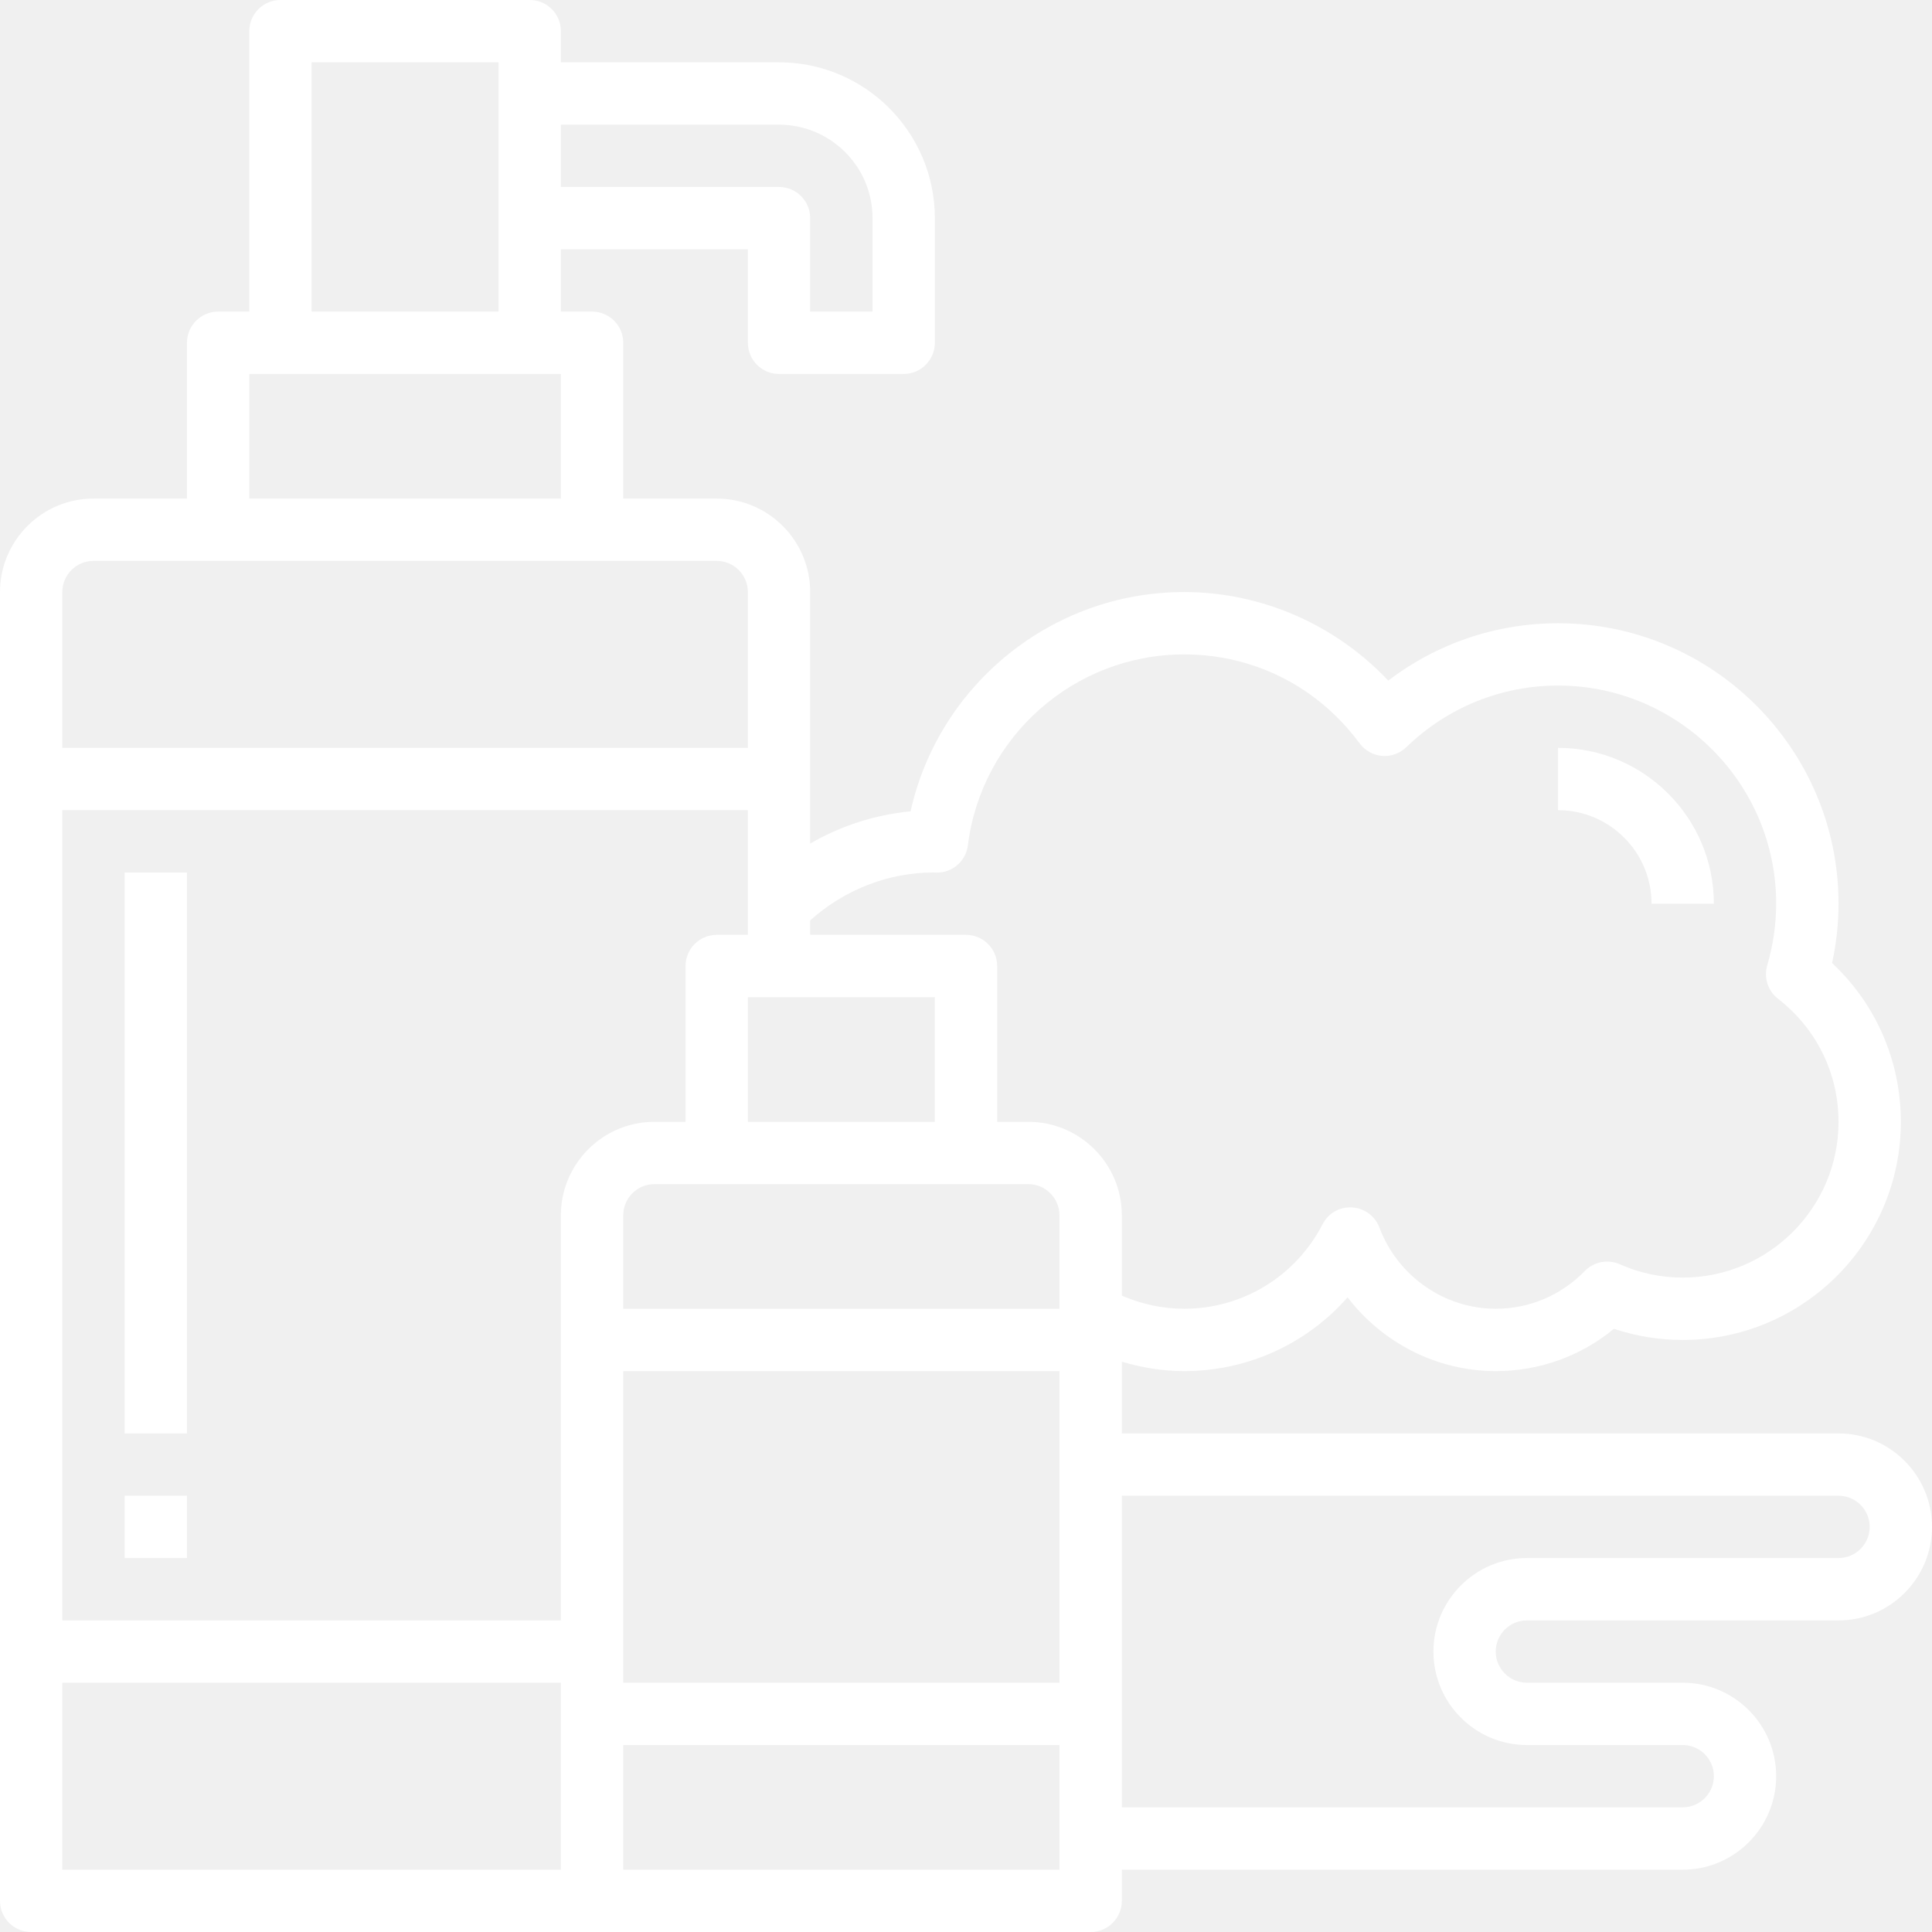
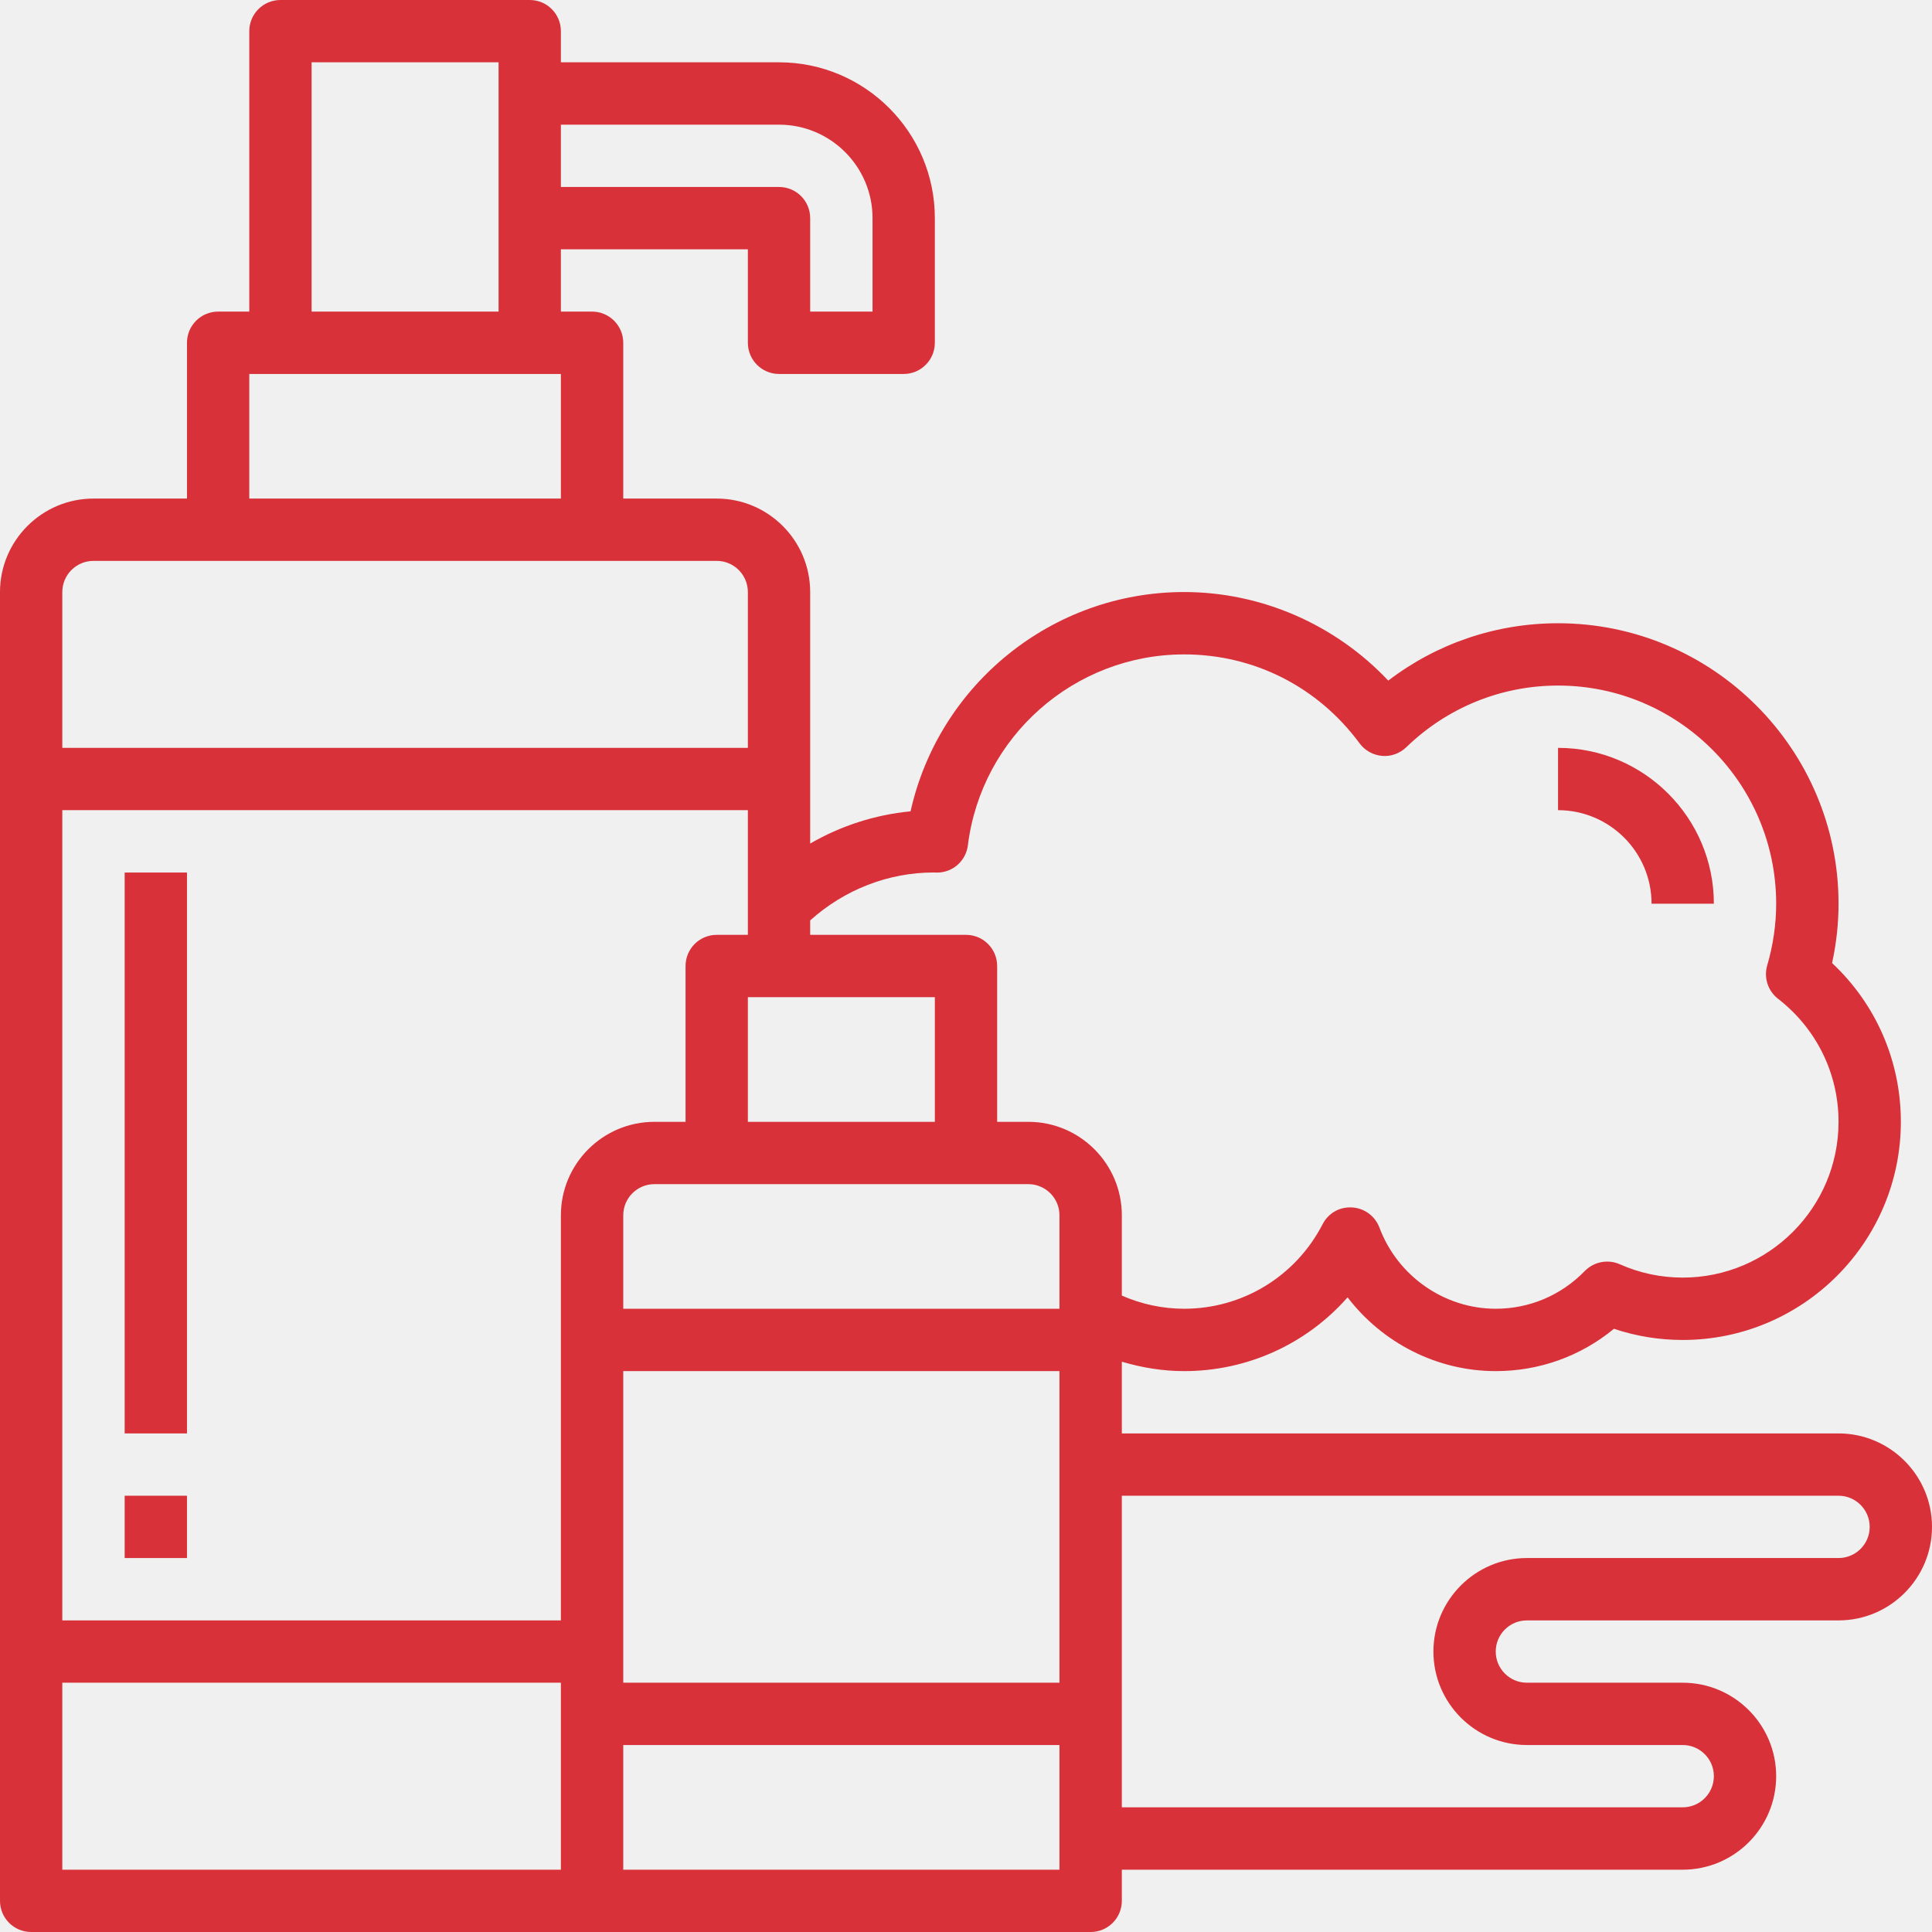
<svg xmlns="http://www.w3.org/2000/svg" width="32px" height="32px" viewBox="0 0 32 32" version="1.1">
  <g id="Page-3" stroke="none" stroke-width="1" fill="none" fill-rule="evenodd">
    <g id="Главная_страница" transform="translate(-559, -4976)">
      <g id="Group-18" transform="translate(1, 4662)">
        <g id="Group-47" transform="translate(150, 128)">
          <g id="Group-12-Copy" transform="translate(390, 168)">
            <g id="Group-9">
              <g id="2_focus" transform="translate(18, 18)">
                <rect id="Rectangle" stroke="#979797" fill="#D8D8D8" opacity="0" x="0.5" y="0.5" width="31" height="31" />
-                 <g id="shampoo-(1)" fill="#FFFFFF" fill-rule="nonzero">
+                 <g id="shampoo-(1)" fill="#d83139" fill-rule="nonzero">
                  <polygon id="Path" points="2.065 14.452 3.097 14.452 3.097 23.742 2.065 23.742" />
                  <polygon id="Path" points="2.065 24.774 3.097 24.774 3.097 25.806 2.065 25.806" />
                  <path d="M30.452,23.742 L18.581,23.742 L18.581,22.554 C18.915,22.653 19.261,22.71 19.613,22.71 C20.666,22.71 21.644,22.257 22.32,21.488 C22.897,22.242 23.801,22.71 24.774,22.71 C25.497,22.71 26.181,22.463 26.732,22.009 C27.1,22.132 27.481,22.194 27.871,22.194 C29.863,22.194 31.484,20.573 31.484,18.581 C31.484,17.574 31.073,16.633 30.345,15.951 C30.416,15.626 30.452,15.297 30.452,14.968 C30.452,12.407 28.368,10.323 25.806,10.323 C24.78,10.323 23.8,10.657 22.994,11.273 C22.121,10.346 20.893,9.806 19.613,9.806 C17.425,9.806 15.549,11.34 15.082,13.438 C14.492,13.495 13.927,13.678 13.419,13.972 L13.419,9.806 C13.419,8.953 12.725,8.258 11.871,8.258 L10.323,8.258 L10.323,5.677 C10.323,5.393 10.092,5.161 9.806,5.161 L9.29,5.161 L9.29,4.129 L12.387,4.129 L12.387,5.677 C12.387,5.962 12.618,6.194 12.903,6.194 L14.968,6.194 C15.253,6.194 15.484,5.962 15.484,5.677 L15.484,3.613 C15.484,2.19 14.326,1.032 12.903,1.032 L9.29,1.032 L9.29,0.516 C9.29,0.231 9.06,0 8.774,0 L4.645,0 C4.36,0 4.129,0.231 4.129,0.516 L4.129,5.161 L3.613,5.161 C3.327,5.161 3.097,5.393 3.097,5.677 L3.097,8.258 L1.548,8.258 C0.695,8.258 0,8.953 0,9.806 L0,31.484 C0,31.769 0.231,32 0.516,32 L9.806,32 L18.065,32 C18.35,32 18.581,31.769 18.581,31.484 L18.581,30.968 L27.871,30.968 C28.725,30.968 29.419,30.273 29.419,29.419 C29.419,28.566 28.725,27.871 27.871,27.871 L25.29,27.871 C25.005,27.871 24.774,27.639 24.774,27.355 C24.774,27.07 25.005,26.839 25.29,26.839 L30.452,26.839 C31.305,26.839 32,26.144 32,25.29 C32,24.437 31.305,23.742 30.452,23.742 Z M17.548,21.677 L10.323,21.677 L10.323,20.129 C10.323,19.845 10.554,19.613 10.839,19.613 L17.032,19.613 C17.317,19.613 17.548,19.845 17.548,20.129 L17.548,21.677 Z M15.484,18.581 L12.387,18.581 L12.387,16.516 L15.484,16.516 L15.484,18.581 Z M11.871,15.484 C11.586,15.484 11.355,15.715 11.355,16 L11.355,18.581 L10.839,18.581 C9.985,18.581 9.29,19.275 9.29,20.129 L9.29,26.839 L1.032,26.839 L1.032,13.419 L12.387,13.419 L12.387,15.484 L11.871,15.484 Z M10.323,22.71 L17.548,22.71 L17.548,27.871 L10.323,27.871 L10.323,22.71 Z M15.463,14.451 C15.476,14.452 15.506,14.453 15.519,14.453 C15.78,14.453 15.999,14.26 16.031,14.001 C16.256,12.198 17.796,10.839 19.613,10.839 C20.769,10.839 21.828,11.375 22.519,12.312 C22.607,12.431 22.743,12.507 22.892,12.52 C23.039,12.533 23.186,12.479 23.293,12.376 C23.972,11.718 24.865,11.355 25.806,11.355 C27.798,11.355 29.419,12.975 29.419,14.968 C29.419,15.309 29.369,15.653 29.271,15.989 C29.211,16.193 29.282,16.412 29.449,16.542 C30.086,17.036 30.452,17.78 30.452,18.581 C30.452,20.004 29.294,21.161 27.871,21.161 C27.511,21.161 27.16,21.087 26.829,20.94 C26.632,20.853 26.402,20.897 26.25,21.051 C25.857,21.455 25.333,21.677 24.774,21.677 C23.923,21.677 23.149,21.137 22.848,20.333 C22.776,20.142 22.599,20.011 22.395,19.999 C22.181,19.987 21.999,20.097 21.906,20.278 C21.46,21.141 20.581,21.677 19.613,21.677 C19.256,21.677 18.905,21.601 18.581,21.459 L18.581,20.129 C18.581,19.275 17.886,18.581 17.032,18.581 L16.516,18.581 L16.516,16 C16.516,15.715 16.285,15.484 16,15.484 L13.419,15.484 L13.419,15.245 C13.988,14.734 14.714,14.452 15.463,14.451 Z M12.903,2.065 C13.757,2.065 14.452,2.759 14.452,3.613 L14.452,5.161 L13.419,5.161 L13.419,3.613 C13.419,3.328 13.189,3.097 12.903,3.097 L9.29,3.097 L9.29,2.065 L12.903,2.065 Z M5.161,1.032 L8.258,1.032 L8.258,5.161 L5.161,5.161 L5.161,1.032 Z M4.129,6.194 L9.29,6.194 L9.29,8.258 L4.129,8.258 L4.129,6.194 Z M1.548,9.29 L11.871,9.29 C12.156,9.29 12.387,9.522 12.387,9.806 L12.387,12.387 L1.032,12.387 L1.032,9.806 C1.032,9.522 1.263,9.29 1.548,9.29 Z M1.032,27.871 L9.29,27.871 L9.29,30.968 L1.032,30.968 L1.032,27.871 Z M10.323,30.968 L10.323,28.903 L17.548,28.903 L17.548,30.968 L10.323,30.968 Z M30.452,25.806 L25.29,25.806 C24.437,25.806 23.742,26.501 23.742,27.355 C23.742,28.209 24.437,28.903 25.29,28.903 L27.871,28.903 C28.156,28.903 28.387,29.135 28.387,29.419 C28.387,29.704 28.156,29.935 27.871,29.935 L18.581,29.935 L18.581,24.774 L30.452,24.774 C30.737,24.774 30.968,25.006 30.968,25.29 C30.968,25.575 30.737,25.806 30.452,25.806 Z" id="Shape" />
                  <path d="M27.355,14.968 L28.387,14.968 C28.387,13.545 27.229,12.387 25.806,12.387 L25.806,13.419 C26.66,13.419 27.355,14.114 27.355,14.968 Z" id="Path" />
                </g>
              </g>
            </g>
          </g>
        </g>
      </g>
    </g>
  </g>
</svg>
